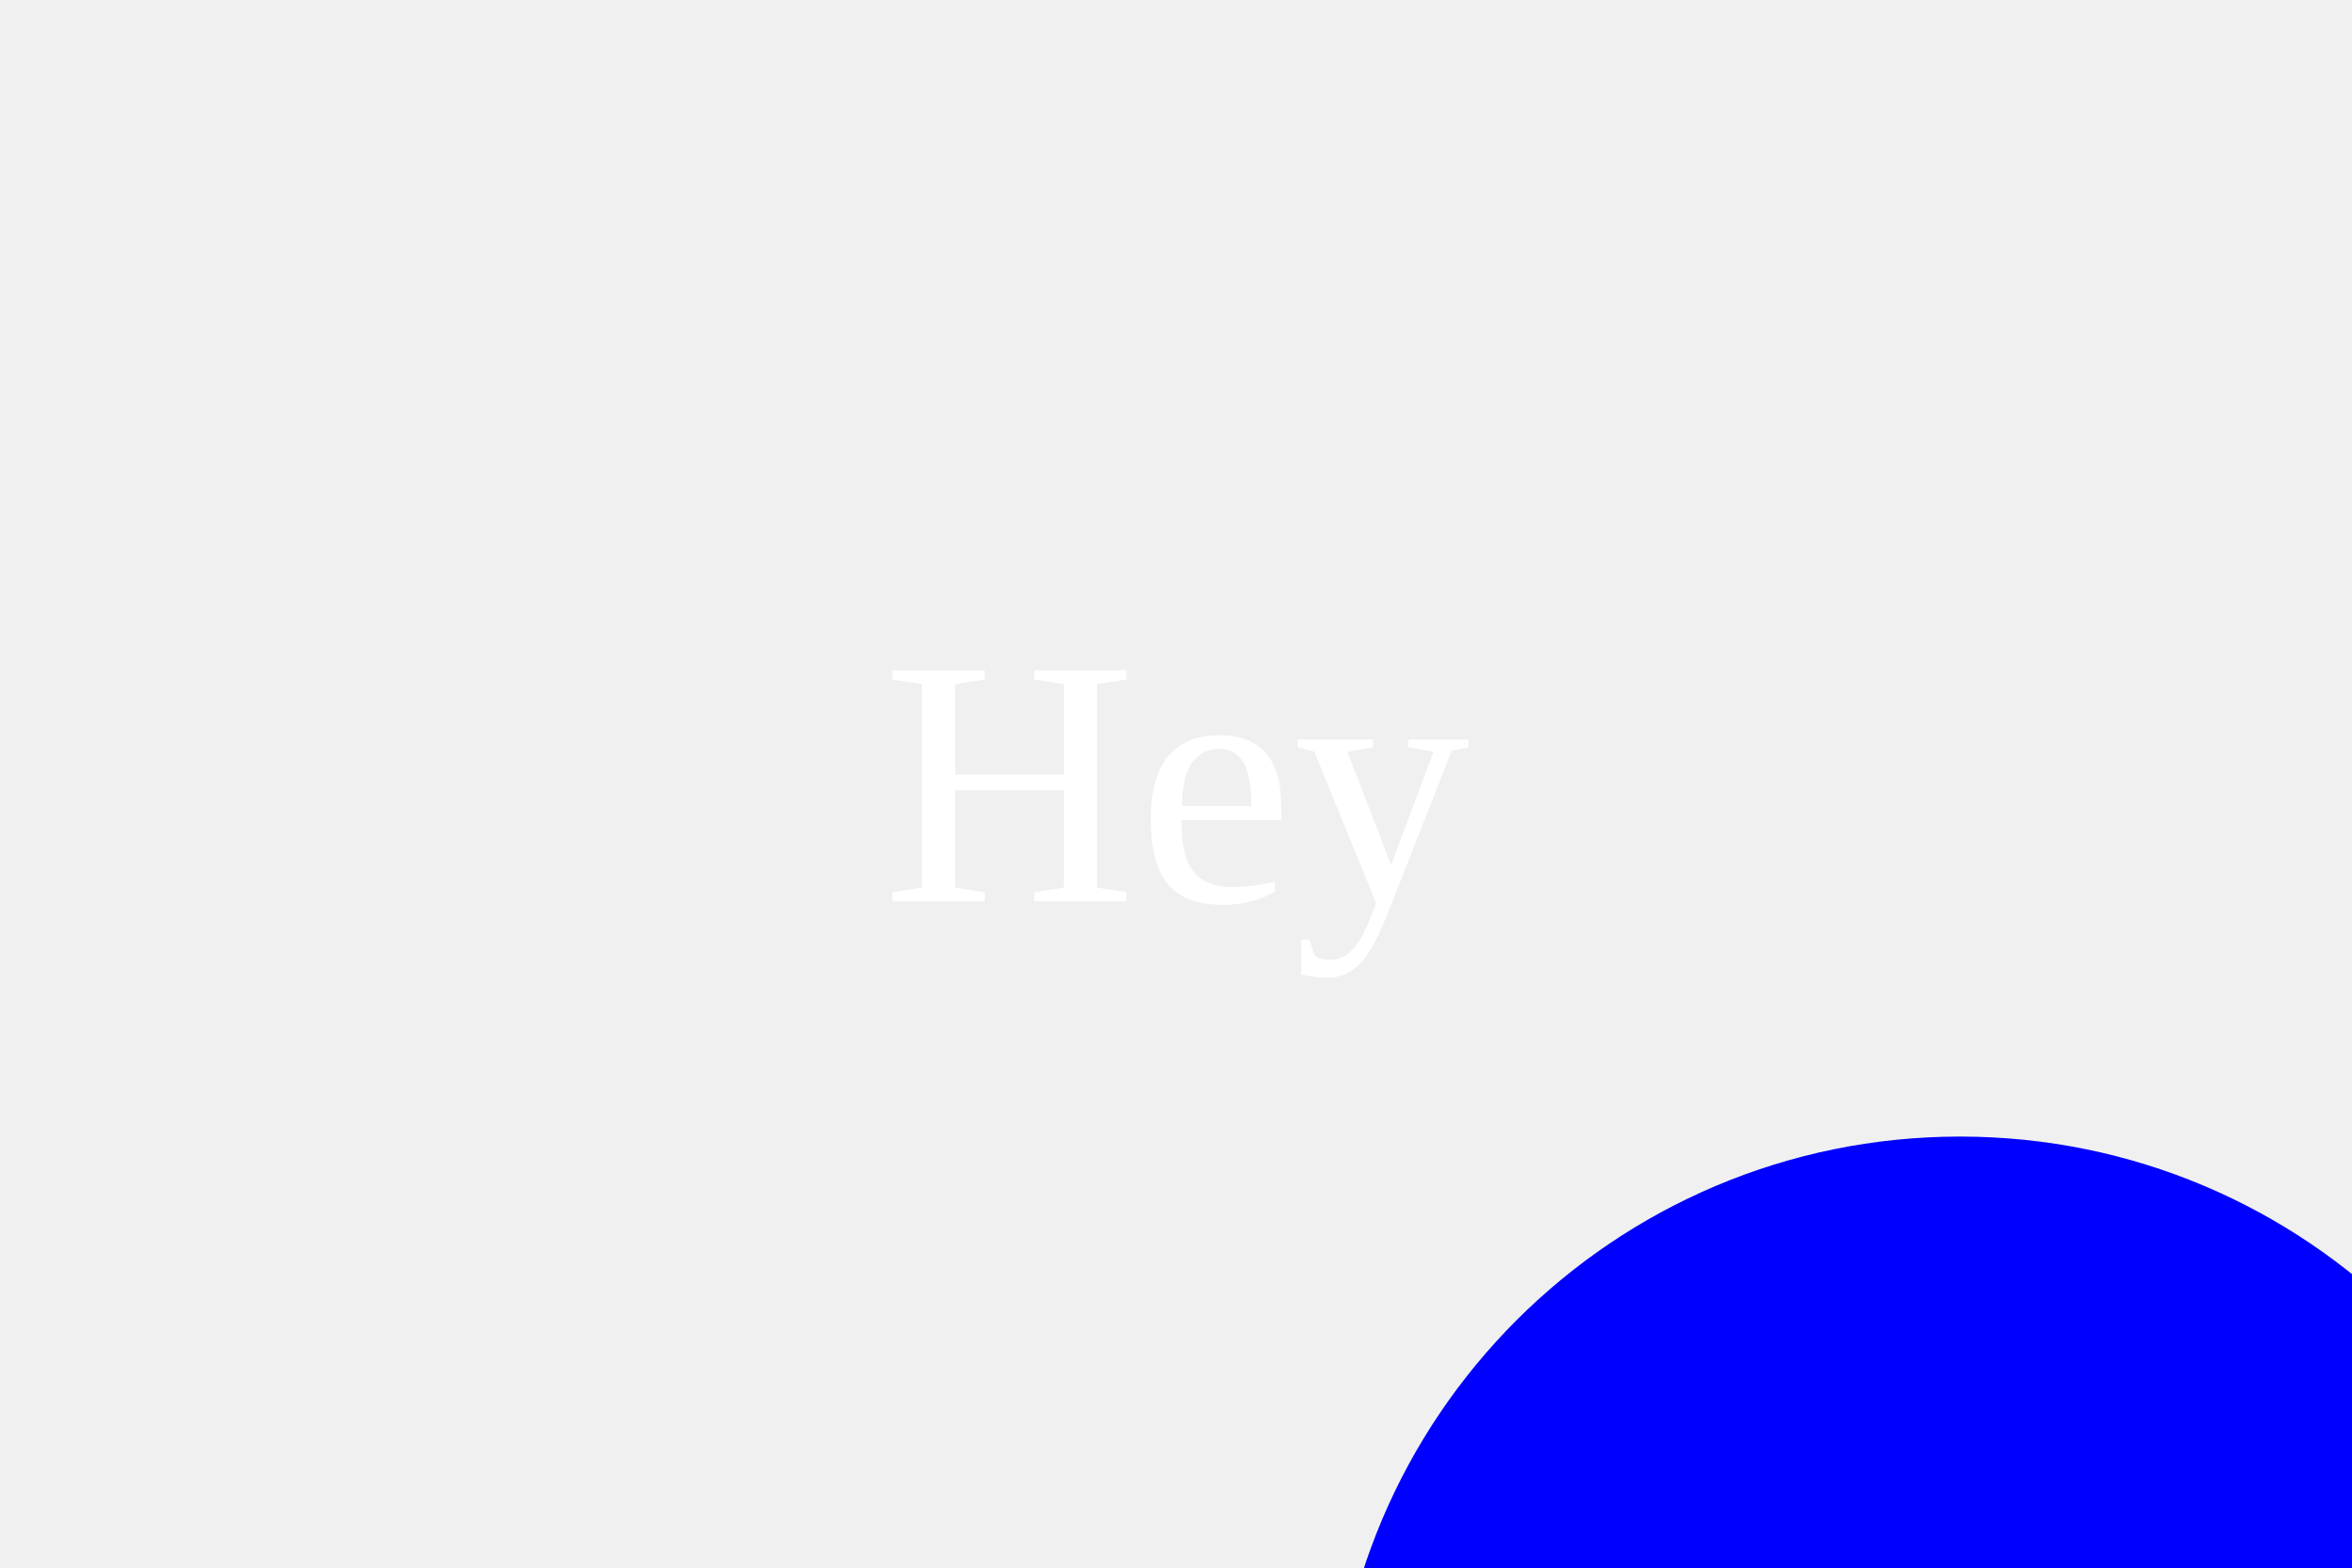
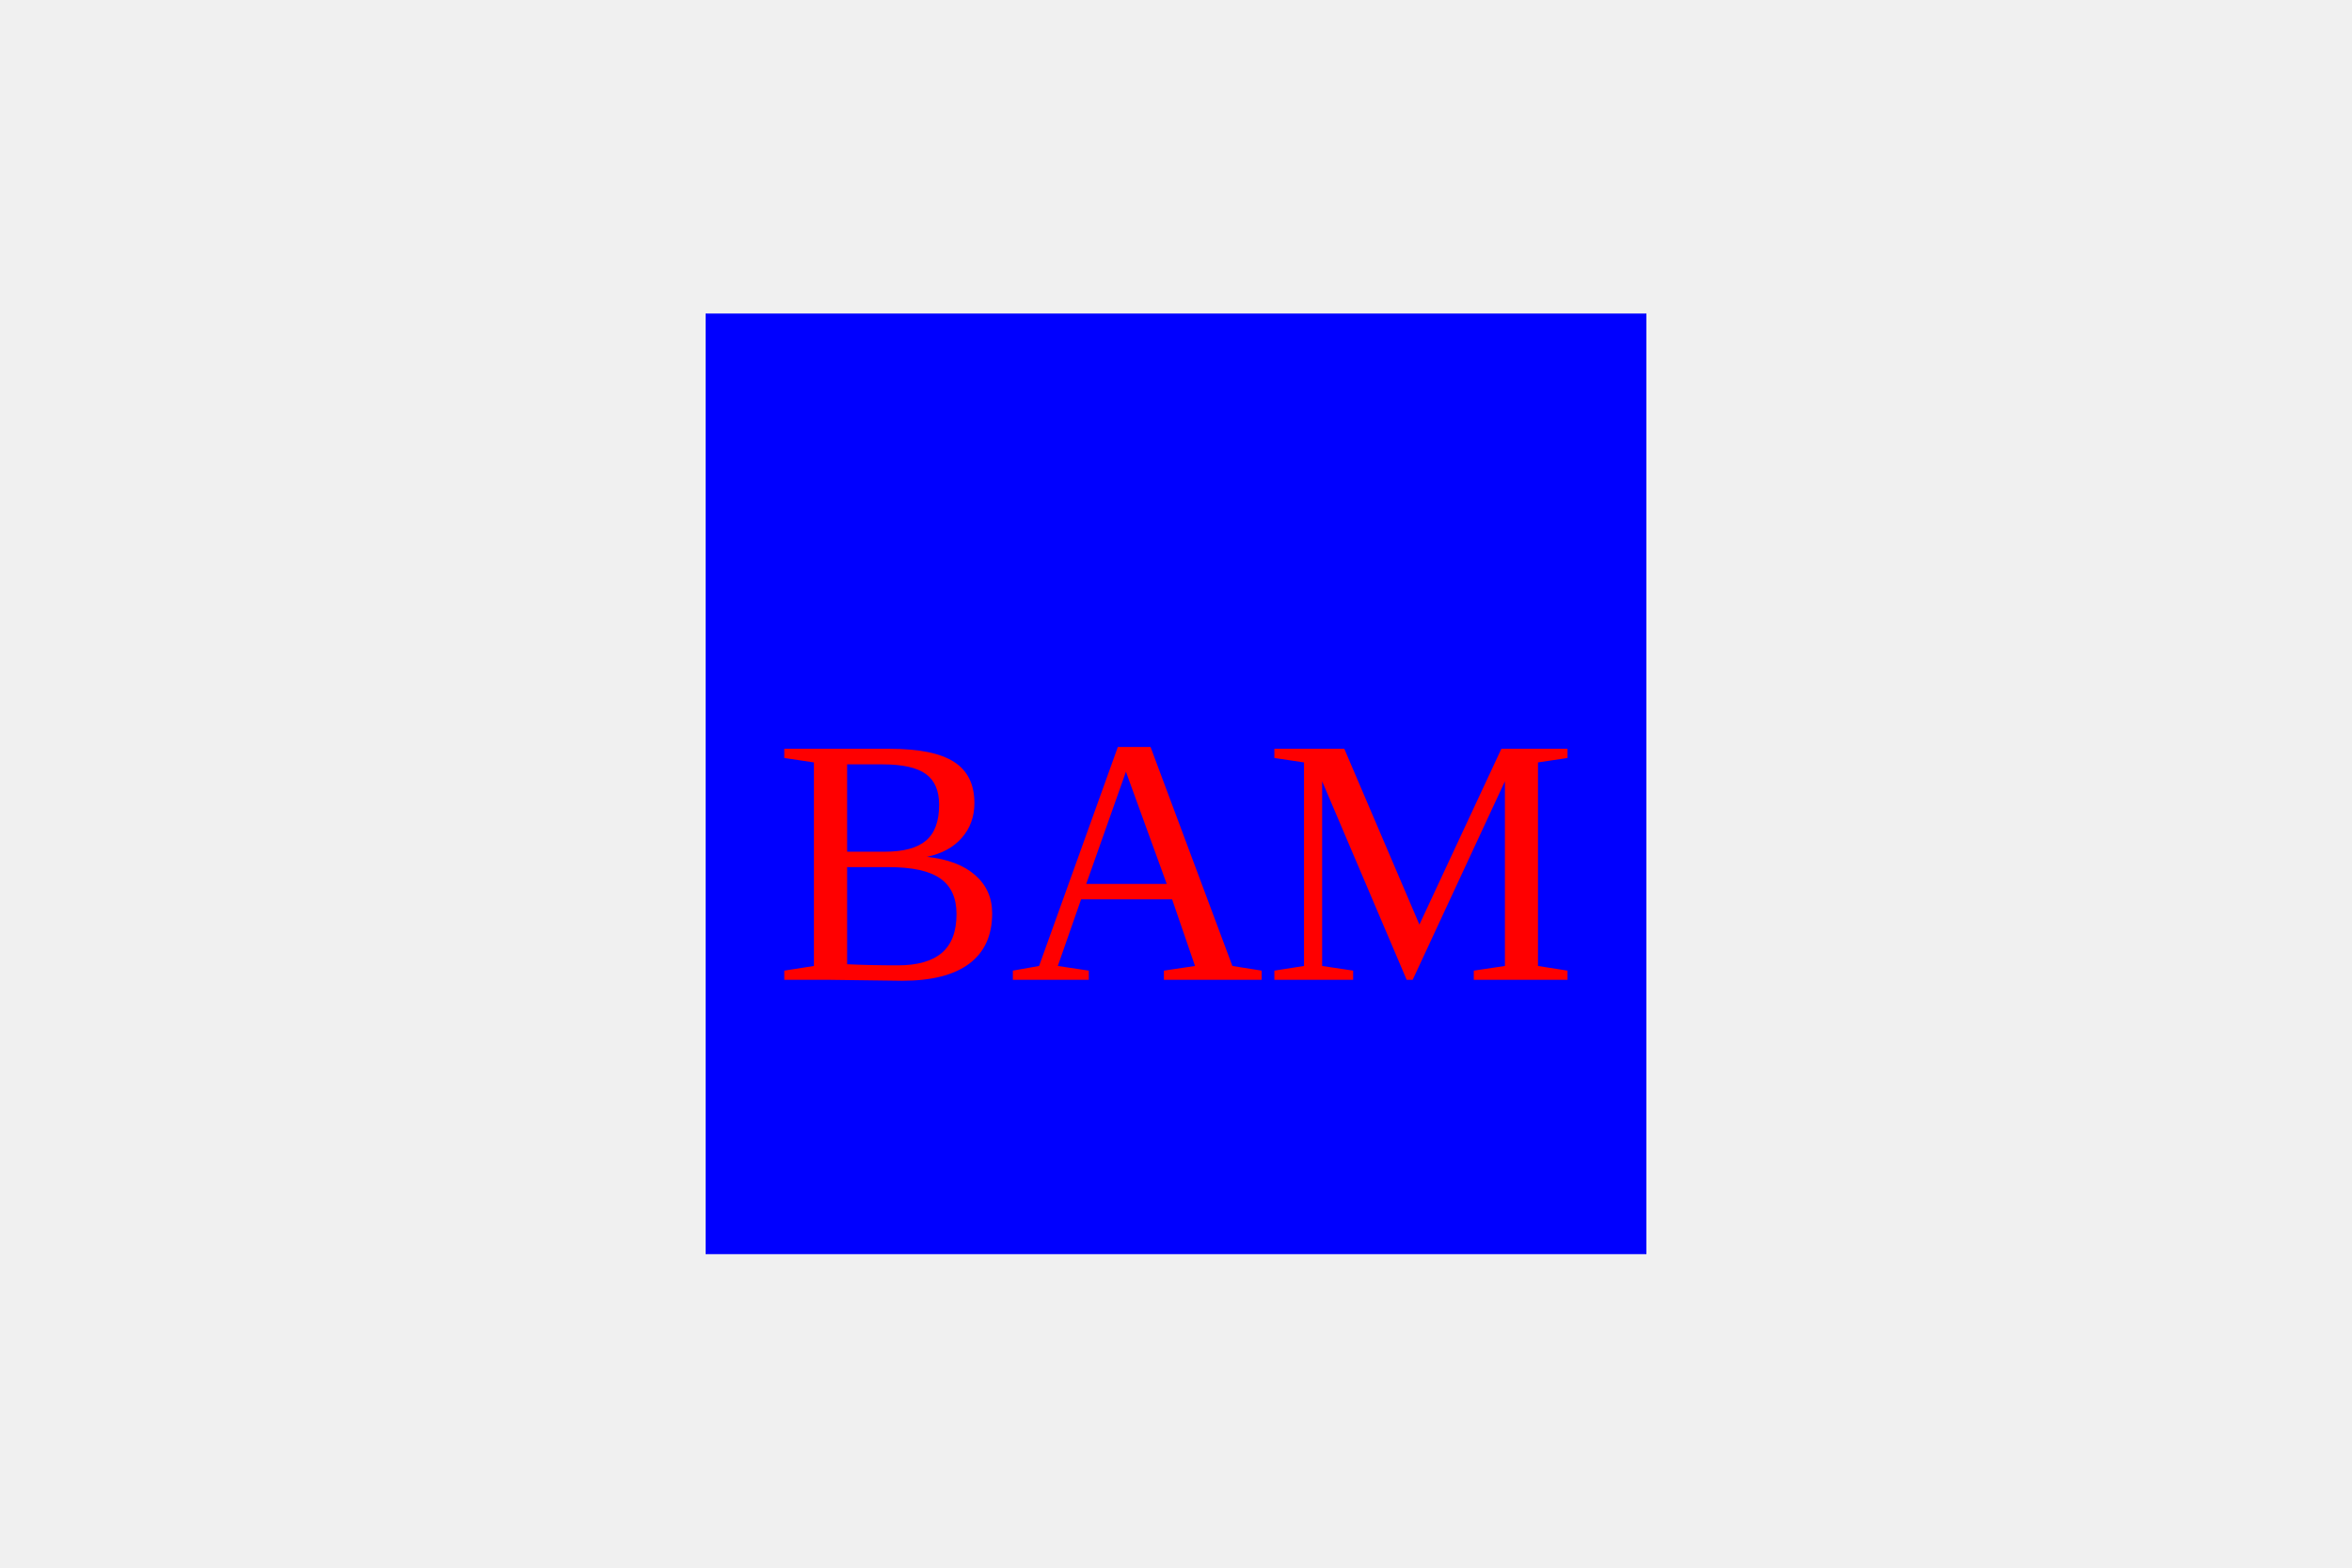
<svg xmlns="http://www.w3.org/2000/svg" version="1.1" width="300" height="200">
-   <circle cx="250" cy="225" r="80" fill="blue" />
-   <text x="150" y="115" font-size="45" text-anchor="middle" fill="white">Hey</text>
+   <rect x="90" y="40" width="120" height="120" fill="blue" />
+   <text x="150" y="125" font-size="45" text-anchor="middle" fill="red">BAM</text>
</svg>
